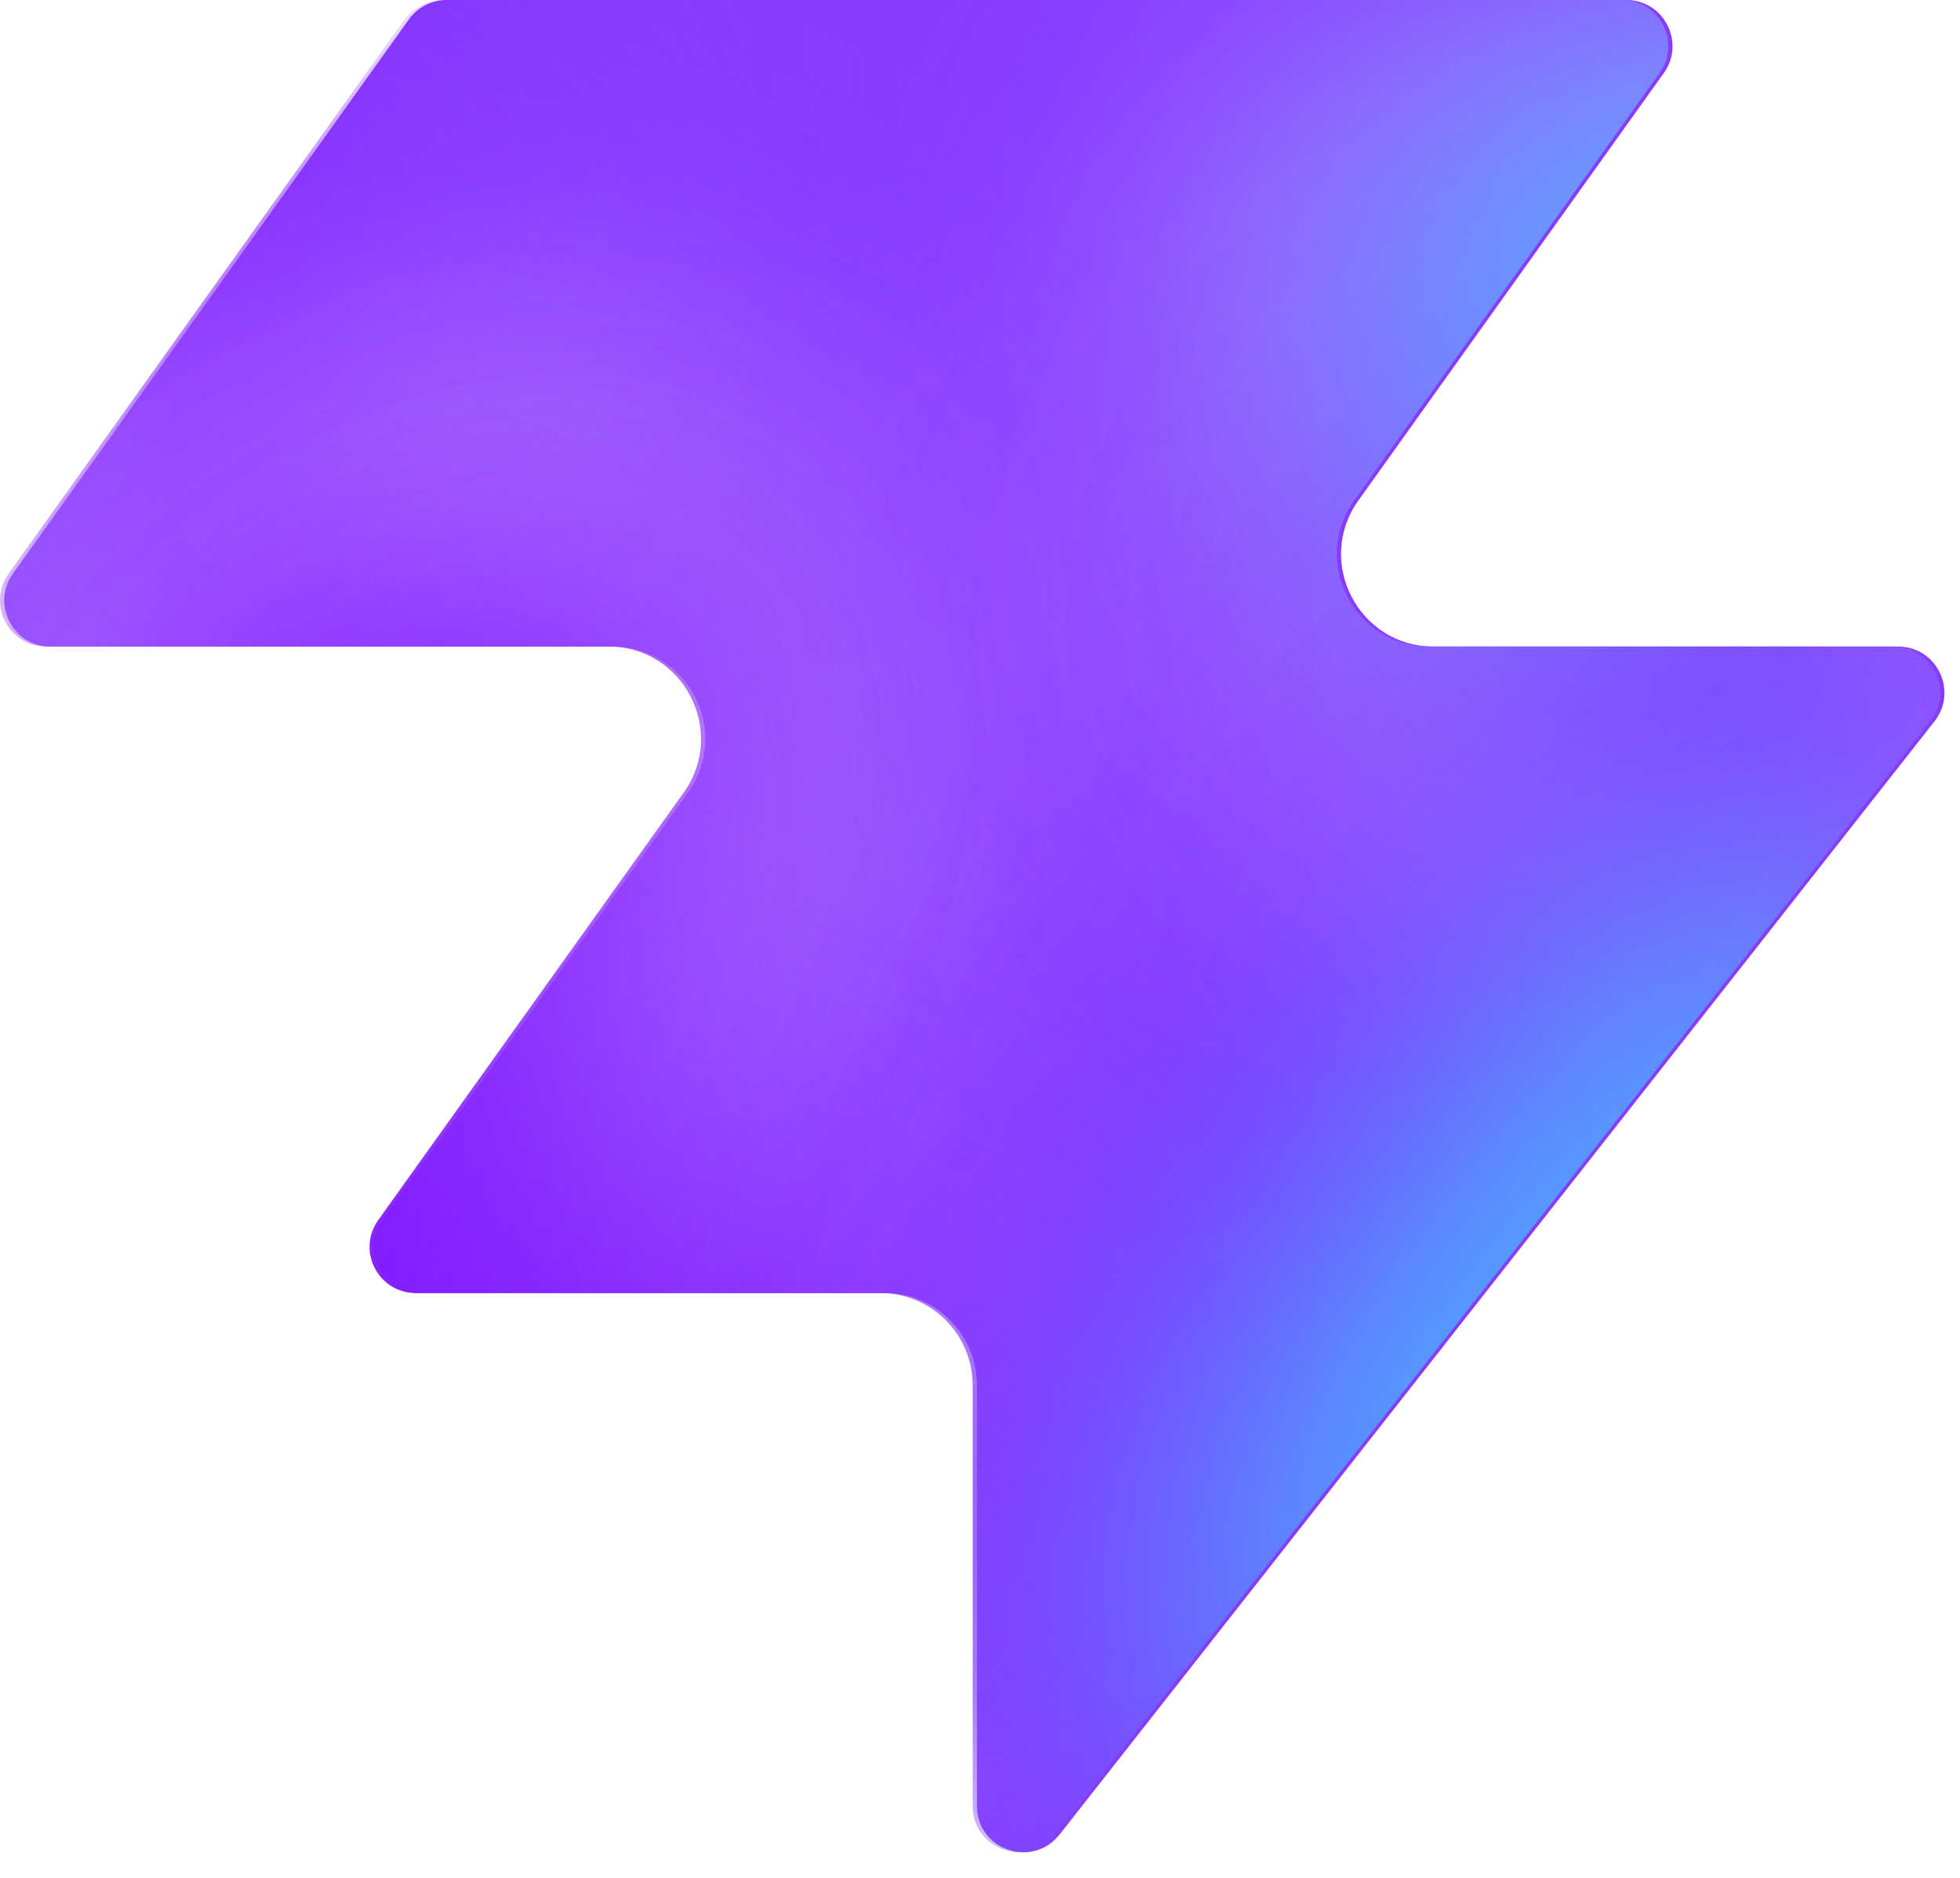
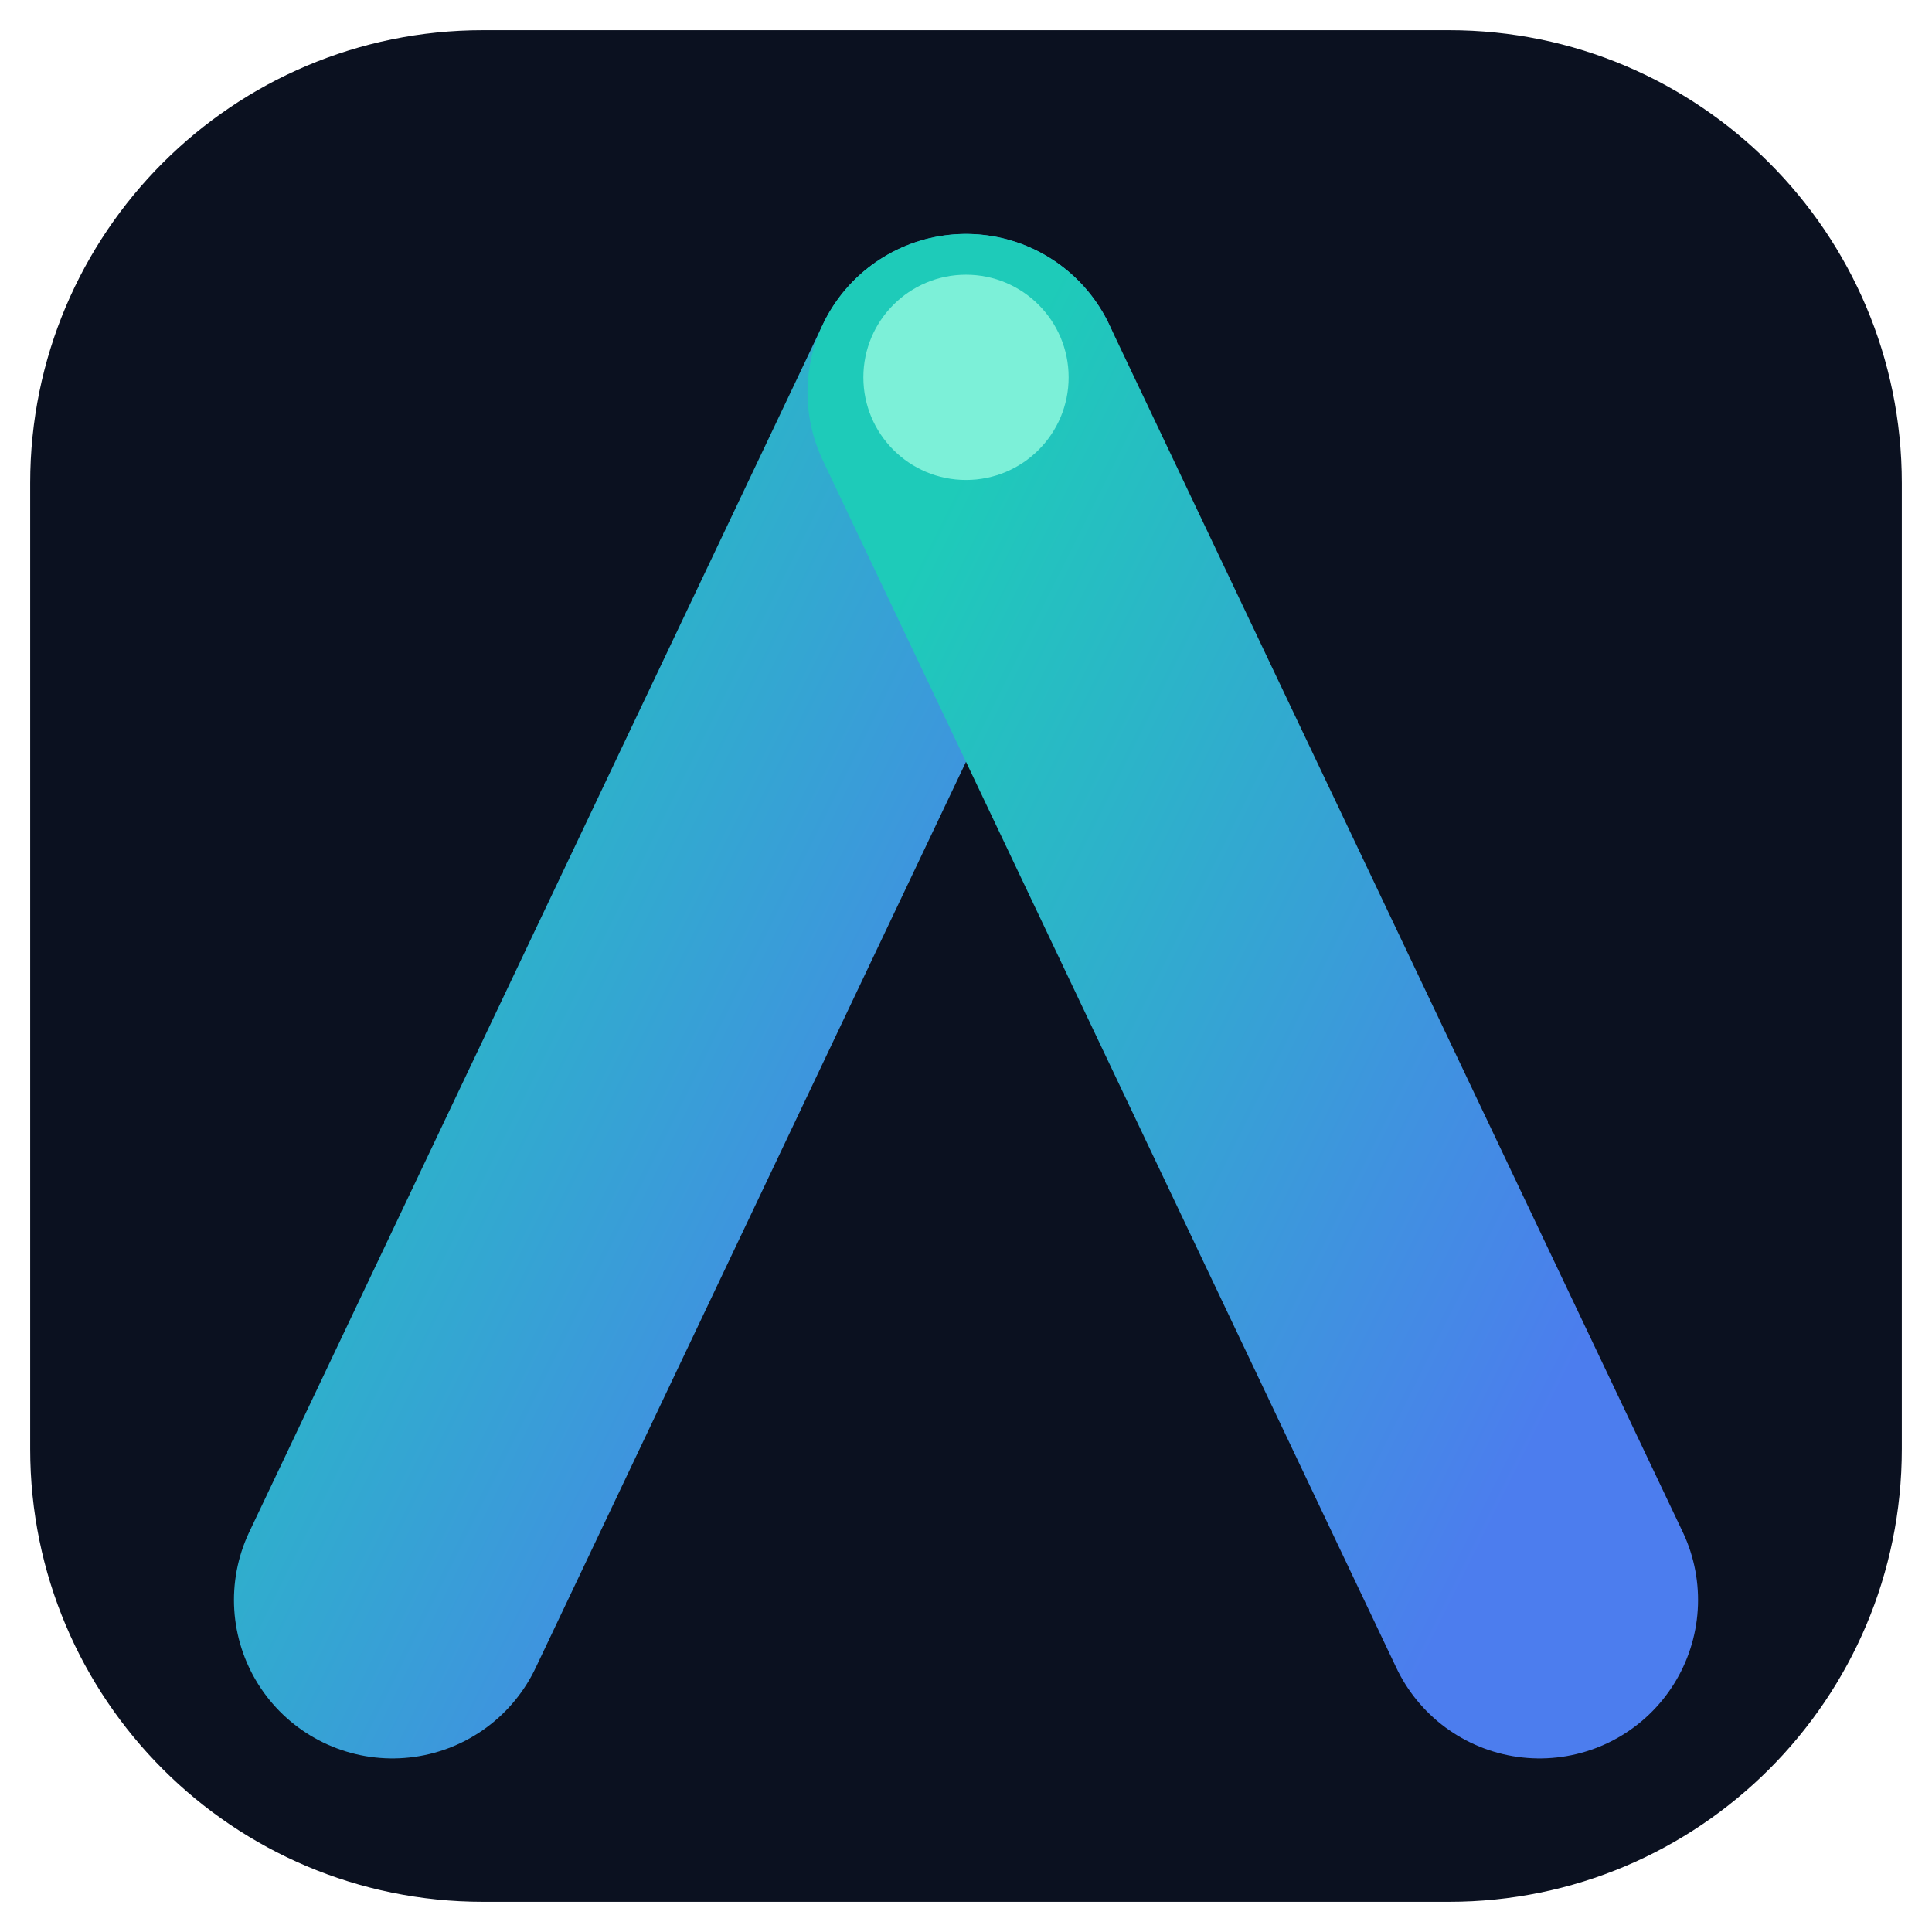
- <svg xmlns="http://www.w3.org/2000/svg" width="48" height="46" fill="none" viewBox="0 0 48 46">
-   <path fill="#863bff" d="M25.946 44.938c-.664.845-2.021.375-2.021-.698V33.937a2.26 2.26 0 0 0-2.262-2.262H10.287c-.92 0-1.456-1.04-.92-1.788l7.48-10.471c1.07-1.497 0-3.578-1.842-3.578H1.237c-.92 0-1.456-1.04-.92-1.788L10.013.474c.214-.297.556-.474.92-.474h28.894c.92 0 1.456 1.04.92 1.788l-7.48 10.471c-1.07 1.498 0 3.579 1.842 3.579h11.377c.943 0 1.473 1.088.89 1.83L25.947 44.94z" style="fill:#863bff;fill:color(display-p3 .525 .23 1);fill-opacity:1" />
-   <mask id="a" width="48" height="46" x="0" y="0" maskUnits="userSpaceOnUse" style="mask-type:alpha">
-     <path fill="#000" d="M25.842 44.938c-.664.844-2.021.375-2.021-.698V33.937a2.26 2.26 0 0 0-2.262-2.262H10.183c-.92 0-1.456-1.04-.92-1.788l7.48-10.471c1.07-1.498 0-3.579-1.842-3.579H1.133c-.92 0-1.456-1.04-.92-1.787L9.91.473c.214-.297.556-.474.92-.474h28.894c.92 0 1.456 1.04.92 1.788l-7.48 10.471c-1.07 1.498 0 3.578 1.842 3.578h11.377c.943 0 1.473 1.088.89 1.832L25.843 44.94z" style="fill:#000;fill-opacity:1" />
-   </mask>
-   <g mask="url(#a)">
-     <g filter="url(#b)">
-       <ellipse cx="5.508" cy="14.704" fill="#ede6ff" rx="5.508" ry="14.704" style="fill:#ede6ff;fill:color(display-p3 .927 .903 1);fill-opacity:1" transform="matrix(.00324 1 1 -.00324 -4.47 31.516)" />
-     </g>
-     <g filter="url(#c)">
-       <ellipse cx="10.399" cy="29.851" fill="#ede6ff" rx="10.399" ry="29.851" style="fill:#ede6ff;fill:color(display-p3 .927 .903 1);fill-opacity:1" transform="matrix(.00324 1 1 -.00324 -39.328 7.883)" />
-     </g>
-     <g filter="url(#d)">
-       <ellipse cx="5.508" cy="30.487" fill="#7e14ff" rx="5.508" ry="30.487" style="fill:#7e14ff;fill:color(display-p3 .492 .077 1);fill-opacity:1" transform="rotate(89.814 -25.913 -14.639)scale(1 -1)" />
-     </g>
-     <g filter="url(#e)">
-       <ellipse cx="5.508" cy="30.599" fill="#7e14ff" rx="5.508" ry="30.599" style="fill:#7e14ff;fill:color(display-p3 .492 .077 1);fill-opacity:1" transform="rotate(89.814 -32.644 -3.334)scale(1 -1)" />
-     </g>
-     <g filter="url(#f)">
-       <ellipse cx="5.508" cy="30.599" fill="#7e14ff" rx="5.508" ry="30.599" style="fill:#7e14ff;fill:color(display-p3 .492 .077 1);fill-opacity:1" transform="matrix(.00324 1 1 -.00324 -34.34 30.47)" />
-     </g>
-     <g filter="url(#g)">
-       <ellipse cx="14.072" cy="22.078" fill="#ede6ff" rx="14.072" ry="22.078" style="fill:#ede6ff;fill:color(display-p3 .927 .903 1);fill-opacity:1" transform="rotate(93.35 24.506 48.493)scale(-1 1)" />
-     </g>
-     <g filter="url(#h)">
-       <ellipse cx="3.47" cy="21.501" fill="#7e14ff" rx="3.47" ry="21.501" style="fill:#7e14ff;fill:color(display-p3 .492 .077 1);fill-opacity:1" transform="rotate(89.009 28.708 47.59)scale(-1 1)" />
-     </g>
-     <g filter="url(#i)">
-       <ellipse cx="3.47" cy="21.501" fill="#7e14ff" rx="3.47" ry="21.501" style="fill:#7e14ff;fill:color(display-p3 .492 .077 1);fill-opacity:1" transform="rotate(89.009 28.708 47.59)scale(-1 1)" />
-     </g>
-     <g filter="url(#j)">
-       <ellipse cx=".387" cy="8.972" fill="#7e14ff" rx="4.407" ry="29.108" style="fill:#7e14ff;fill:color(display-p3 .492 .077 1);fill-opacity:1" transform="rotate(39.51 .387 8.972)" />
-     </g>
-     <g filter="url(#k)">
-       <ellipse cx="47.523" cy="-6.092" fill="#7e14ff" rx="4.407" ry="29.108" style="fill:#7e14ff;fill:color(display-p3 .492 .077 1);fill-opacity:1" transform="rotate(37.892 47.523 -6.092)" />
-     </g>
-     <g filter="url(#l)">
-       <ellipse cx="41.412" cy="6.333" fill="#47bfff" rx="5.971" ry="9.665" style="fill:#47bfff;fill:color(display-p3 .28 .748 1);fill-opacity:1" transform="rotate(37.892 41.412 6.333)" />
-     </g>
-     <g filter="url(#m)">
-       <ellipse cx="-1.879" cy="38.332" fill="#7e14ff" rx="4.407" ry="29.108" style="fill:#7e14ff;fill:color(display-p3 .492 .077 1);fill-opacity:1" transform="rotate(37.892 -1.88 38.332)" />
-     </g>
-     <g filter="url(#n)">
-       <ellipse cx="-1.879" cy="38.332" fill="#7e14ff" rx="4.407" ry="29.108" style="fill:#7e14ff;fill:color(display-p3 .492 .077 1);fill-opacity:1" transform="rotate(37.892 -1.88 38.332)" />
-     </g>
-     <g filter="url(#o)">
-       <ellipse cx="35.651" cy="29.907" fill="#7e14ff" rx="4.407" ry="29.108" style="fill:#7e14ff;fill:color(display-p3 .492 .077 1);fill-opacity:1" transform="rotate(37.892 35.651 29.907)" />
-     </g>
-     <g filter="url(#p)">
-       <ellipse cx="38.418" cy="32.4" fill="#47bfff" rx="5.971" ry="15.297" style="fill:#47bfff;fill:color(display-p3 .28 .748 1);fill-opacity:1" transform="rotate(37.892 38.418 32.4)" />
-     </g>
-   </g>
+ <svg xmlns="http://www.w3.org/2000/svg" viewBox="0 0 64 64" width="64" height="64">
  <defs>
-     <filter id="b" width="60.045" height="41.654" x="-19.77" y="16.149" color-interpolation-filters="sRGB" filterUnits="userSpaceOnUse">
-       <feFlood flood-opacity="0" result="BackgroundImageFix" />
-       <feBlend in="SourceGraphic" in2="BackgroundImageFix" result="shape" />
-       <feGaussianBlur result="effect1_foregroundBlur_2002_17158" stdDeviation="7.659" />
-     </filter>
-     <filter id="c" width="90.34" height="51.437" x="-54.613" y="-7.533" color-interpolation-filters="sRGB" filterUnits="userSpaceOnUse">
-       <feFlood flood-opacity="0" result="BackgroundImageFix" />
-       <feBlend in="SourceGraphic" in2="BackgroundImageFix" result="shape" />
-       <feGaussianBlur result="effect1_foregroundBlur_2002_17158" stdDeviation="7.659" />
-     </filter>
-     <filter id="d" width="79.355" height="29.4" x="-49.64" y="2.03" color-interpolation-filters="sRGB" filterUnits="userSpaceOnUse">
-       <feFlood flood-opacity="0" result="BackgroundImageFix" />
-       <feBlend in="SourceGraphic" in2="BackgroundImageFix" result="shape" />
-       <feGaussianBlur result="effect1_foregroundBlur_2002_17158" stdDeviation="4.596" />
-     </filter>
-     <filter id="e" width="79.579" height="29.4" x="-45.045" y="20.029" color-interpolation-filters="sRGB" filterUnits="userSpaceOnUse">
-       <feFlood flood-opacity="0" result="BackgroundImageFix" />
-       <feBlend in="SourceGraphic" in2="BackgroundImageFix" result="shape" />
-       <feGaussianBlur result="effect1_foregroundBlur_2002_17158" stdDeviation="4.596" />
-     </filter>
-     <filter id="f" width="79.579" height="29.4" x="-43.513" y="21.178" color-interpolation-filters="sRGB" filterUnits="userSpaceOnUse">
-       <feFlood flood-opacity="0" result="BackgroundImageFix" />
-       <feBlend in="SourceGraphic" in2="BackgroundImageFix" result="shape" />
-       <feGaussianBlur result="effect1_foregroundBlur_2002_17158" stdDeviation="4.596" />
-     </filter>
-     <filter id="g" width="74.749" height="58.852" x="15.756" y="-17.901" color-interpolation-filters="sRGB" filterUnits="userSpaceOnUse">
-       <feFlood flood-opacity="0" result="BackgroundImageFix" />
-       <feBlend in="SourceGraphic" in2="BackgroundImageFix" result="shape" />
-       <feGaussianBlur result="effect1_foregroundBlur_2002_17158" stdDeviation="7.659" />
-     </filter>
-     <filter id="h" width="61.377" height="25.362" x="23.548" y="2.284" color-interpolation-filters="sRGB" filterUnits="userSpaceOnUse">
-       <feFlood flood-opacity="0" result="BackgroundImageFix" />
-       <feBlend in="SourceGraphic" in2="BackgroundImageFix" result="shape" />
-       <feGaussianBlur result="effect1_foregroundBlur_2002_17158" stdDeviation="4.596" />
-     </filter>
-     <filter id="i" width="61.377" height="25.362" x="23.548" y="2.284" color-interpolation-filters="sRGB" filterUnits="userSpaceOnUse">
-       <feFlood flood-opacity="0" result="BackgroundImageFix" />
-       <feBlend in="SourceGraphic" in2="BackgroundImageFix" result="shape" />
-       <feGaussianBlur result="effect1_foregroundBlur_2002_17158" stdDeviation="4.596" />
-     </filter>
-     <filter id="j" width="56.045" height="63.649" x="-27.636" y="-22.853" color-interpolation-filters="sRGB" filterUnits="userSpaceOnUse">
-       <feFlood flood-opacity="0" result="BackgroundImageFix" />
-       <feBlend in="SourceGraphic" in2="BackgroundImageFix" result="shape" />
-       <feGaussianBlur result="effect1_foregroundBlur_2002_17158" stdDeviation="4.596" />
-     </filter>
-     <filter id="k" width="54.814" height="64.646" x="20.116" y="-38.415" color-interpolation-filters="sRGB" filterUnits="userSpaceOnUse">
-       <feFlood flood-opacity="0" result="BackgroundImageFix" />
-       <feBlend in="SourceGraphic" in2="BackgroundImageFix" result="shape" />
-       <feGaussianBlur result="effect1_foregroundBlur_2002_17158" stdDeviation="4.596" />
-     </filter>
-     <filter id="l" width="33.541" height="35.313" x="24.641" y="-11.323" color-interpolation-filters="sRGB" filterUnits="userSpaceOnUse">
-       <feFlood flood-opacity="0" result="BackgroundImageFix" />
-       <feBlend in="SourceGraphic" in2="BackgroundImageFix" result="shape" />
-       <feGaussianBlur result="effect1_foregroundBlur_2002_17158" stdDeviation="4.596" />
-     </filter>
-     <filter id="m" width="54.814" height="64.646" x="-29.286" y="6.009" color-interpolation-filters="sRGB" filterUnits="userSpaceOnUse">
-       <feFlood flood-opacity="0" result="BackgroundImageFix" />
-       <feBlend in="SourceGraphic" in2="BackgroundImageFix" result="shape" />
-       <feGaussianBlur result="effect1_foregroundBlur_2002_17158" stdDeviation="4.596" />
-     </filter>
-     <filter id="n" width="54.814" height="64.646" x="-29.286" y="6.009" color-interpolation-filters="sRGB" filterUnits="userSpaceOnUse">
-       <feFlood flood-opacity="0" result="BackgroundImageFix" />
-       <feBlend in="SourceGraphic" in2="BackgroundImageFix" result="shape" />
-       <feGaussianBlur result="effect1_foregroundBlur_2002_17158" stdDeviation="4.596" />
-     </filter>
-     <filter id="o" width="54.814" height="64.646" x="8.244" y="-2.416" color-interpolation-filters="sRGB" filterUnits="userSpaceOnUse">
-       <feFlood flood-opacity="0" result="BackgroundImageFix" />
-       <feBlend in="SourceGraphic" in2="BackgroundImageFix" result="shape" />
-       <feGaussianBlur result="effect1_foregroundBlur_2002_17158" stdDeviation="4.596" />
-     </filter>
-     <filter id="p" width="39.409" height="43.623" x="18.713" y="10.588" color-interpolation-filters="sRGB" filterUnits="userSpaceOnUse">
-       <feFlood flood-opacity="0" result="BackgroundImageFix" />
-       <feBlend in="SourceGraphic" in2="BackgroundImageFix" result="shape" />
-       <feGaussianBlur result="effect1_foregroundBlur_2002_17158" stdDeviation="4.596" />
-     </filter>
+     <linearGradient id="atriumGrad" x1="6%" y1="0%" x2="94%" y2="92%">
+       <stop offset="0%" stop-color="#1ECBB9" />
+       <stop offset="100%" stop-color="#4C7DEE" />
+     </linearGradient>
  </defs>
+   <rect x="1" y="1" width="62" height="62" rx="15" fill="#0B1120" />
+   <path d="M32 13 L13 53" stroke="url(#atriumGrad)" stroke-width="10.5" stroke-linecap="round" />
+   <path d="M32 13 L51 53" stroke="url(#atriumGrad)" stroke-width="10.5" stroke-linecap="round" />
+   <circle cx="32" cy="12.5" r="3.4" fill="#7CF0D8" />
</svg>
